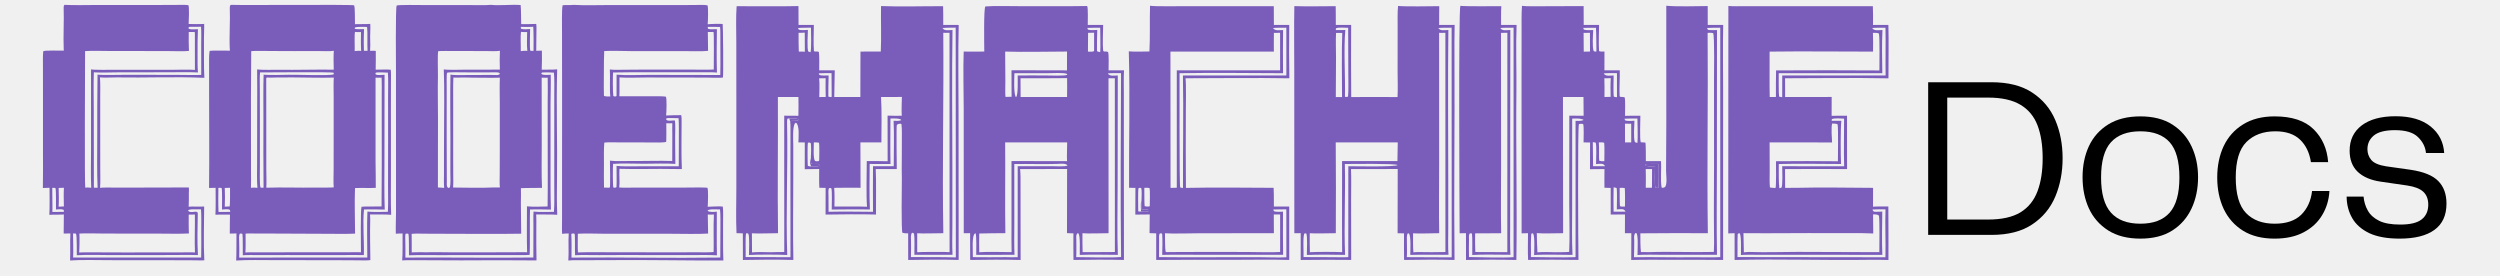
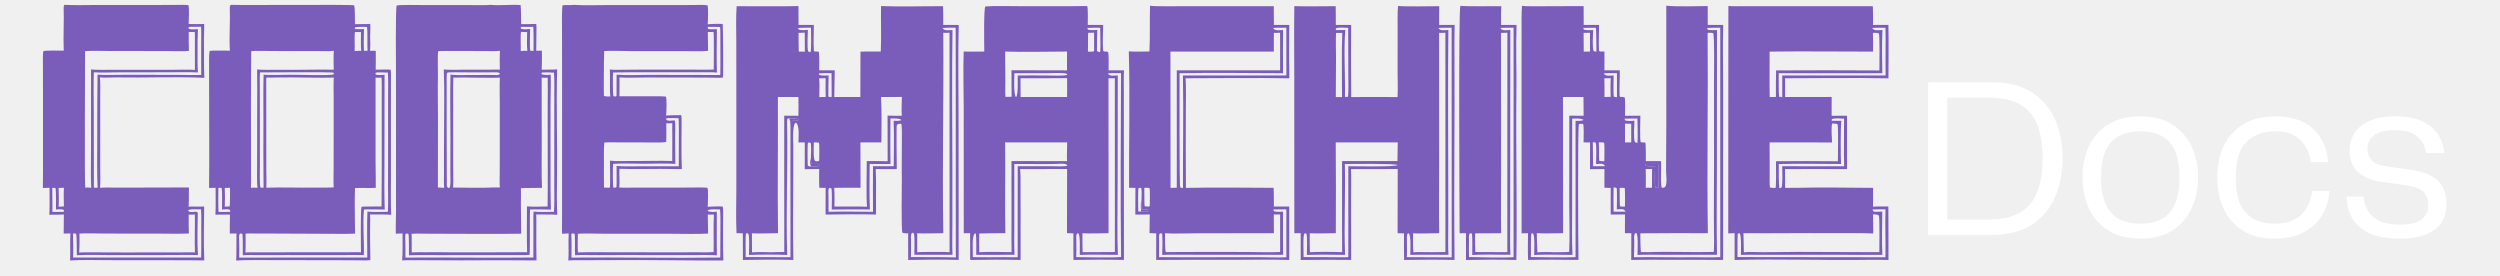
<svg xmlns="http://www.w3.org/2000/svg" width="363" zoomAndPan="magnify" viewBox="0 0 272.25 30" height="40" preserveAspectRatio="xMidYMid meet" version="1.0">
  <defs>
    <g />
-     <clipPath id="0131c1dad0">
+     <clipPath id="59765b365c">
      <path d="M 4.027 0 L 23 0 L 23 29 L 4.027 29 Z M 4.027 0 " clip-rule="nonzero" />
    </clipPath>
-     <clipPath id="5eeebdcb1c">
+     <clipPath id="0a1585eb4c">
      <path d="M 208 7 L 267.496 7 L 267.496 29.031 L 208 29.031 Z M 208 7 " clip-rule="nonzero" />
    </clipPath>
-     <clipPath id="9aebe29a7b">
+     <clipPath id="2b6e44d79d">
      <rect x="0" width="60" y="0" height="23" />
    </clipPath>
  </defs>
  <path fill="#7a5cbb" d="M 80.219 0.676 C 82.43 0.668 84.754 0.715 86.953 0.66 L 86.961 2.715 L 88.629 2.715 C 88.625 3.562 88.566 4.738 88.637 5.555 C 88.797 5.703 88.961 5.531 89.172 5.66 C 89.242 6.031 89.215 7.246 89.211 7.66 L 90.906 7.656 C 90.867 8.621 90.887 9.594 90.852 10.562 L 93.695 10.562 C 93.715 8.918 93.68 7.266 93.707 5.617 C 94.445 5.621 95.18 5.617 95.918 5.609 C 95.992 4.062 95.914 2.258 95.945 0.66 C 97.992 0.75 100.605 0.664 102.703 0.676 C 102.727 1.324 102.715 2.059 102.719 2.715 L 104.402 2.719 C 104.324 5.902 104.387 9.309 104.387 12.516 L 104.398 28.309 C 102.738 28.254 100.562 28.273 98.902 28.312 L 98.898 25.41 C 98.645 25.41 98.52 25.418 98.277 25.348 C 98.129 25.172 98.211 20.039 98.211 19.41 C 98.176 18.102 98.227 16.77 98.211 15.461 C 98.203 14.848 98.242 14.109 98.168 13.512 L 98.066 13.469 C 97.812 13.504 97.859 13.465 97.664 13.605 C 97.602 13.73 97.652 17.945 97.66 18.414 C 96.91 18.402 96.125 18.41 95.367 18.41 C 95.438 19.867 95.383 21.855 95.395 23.363 C 93.629 23.316 91.68 23.34 89.906 23.367 L 89.91 20.461 L 89.227 20.449 C 89.188 19.855 89.207 19.02 89.207 18.406 L 87.637 18.426 L 87.641 15.512 L 86.945 15.508 C 86.953 15.031 87.102 13.633 86.668 13.355 L 86.543 13.461 C 86.297 13.969 86.383 15.25 86.387 15.871 L 86.387 19.445 C 86.387 22.348 86.336 25.422 86.398 28.309 C 84.715 28.258 82.582 28.27 80.902 28.312 L 80.895 25.414 C 80.73 25.398 80.387 25.398 80.207 25.395 C 80.133 23.918 80.184 22.027 80.188 20.523 L 80.188 11.578 L 80.184 4.598 C 80.18 3.441 80.129 1.793 80.219 0.676 Z M 99.883 25.402 L 99.883 27.469 C 100.105 27.457 100.324 27.441 100.547 27.441 C 101.301 27.457 102.773 27.402 103.41 27.461 L 103.402 3.57 C 103.227 3.57 102.887 3.586 102.723 3.574 C 102.785 10.828 102.602 18.184 102.727 25.395 C 102.086 25.395 100.473 25.453 99.883 25.402 Z M 95.984 15.504 L 93.699 15.508 L 93.715 20.449 C 92.781 20.449 91.773 20.43 90.844 20.457 C 90.898 21.145 90.879 21.801 90.871 22.492 L 93 22.492 C 93.445 22.496 93.984 22.488 94.418 22.512 C 94.316 21.227 94.391 18.902 94.391 17.539 C 95.113 17.547 95.953 17.531 96.664 17.559 C 96.652 15.902 96.652 14.246 96.656 12.59 C 97.172 12.609 97.688 12.617 98.203 12.605 C 98.16 12.027 98.203 11.16 98.215 10.559 L 95.945 10.562 C 96.035 12.059 95.992 13.988 95.984 15.504 Z M 95.07 23.066 C 95.059 21.414 95.059 19.758 95.07 18.102 L 97.328 18.102 C 97.328 16.574 97.387 14.641 97.312 13.152 C 97.598 13.16 97.902 13.199 98.16 13.078 C 98.031 12.852 97.234 12.906 96.969 12.906 C 96.965 14.543 96.941 16.234 96.977 17.863 L 94.707 17.855 C 94.703 19.406 94.656 21.285 94.734 22.809 C 93.348 22.797 91.961 22.801 90.574 22.82 C 90.578 22.371 90.625 20.895 90.547 20.543 L 90.461 20.473 L 90.277 20.488 C 90.18 20.676 90.219 21.066 90.223 21.293 C 90.223 21.879 90.219 22.48 90.23 23.062 C 91.77 23.023 93.52 23.055 95.07 23.066 Z M 89.164 7.984 L 89.227 8.164 C 89.445 8.258 89.965 8.219 90.238 8.215 C 90.215 8.98 90.203 9.75 90.207 10.516 C 90.355 10.578 90.41 10.57 90.57 10.555 C 90.57 9.691 90.566 8.828 90.555 7.965 C 90.137 7.969 89.57 7.957 89.164 7.984 Z M 88.258 5.691 C 88.383 5.453 88.32 3.434 88.316 3.012 C 88.023 3.016 87.164 3.016 86.902 3.051 L 86.988 3.23 C 87.254 3.32 87.68 3.27 87.98 3.258 C 87.965 3.668 87.879 5.297 88.016 5.605 C 88.09 5.633 88.184 5.668 88.258 5.691 Z M 87.648 5.625 L 87.637 3.551 C 87.445 3.559 87.148 3.586 86.965 3.57 C 86.969 4.234 86.957 4.957 86.988 5.617 C 87.203 5.617 87.438 5.617 87.648 5.625 Z M 102.641 3.051 C 102.836 3.402 103.332 3.277 103.727 3.266 C 103.652 8.309 103.711 13.508 103.715 18.559 L 103.715 24.469 C 103.711 25.492 103.676 26.75 103.73 27.75 L 99.574 27.75 C 99.578 27.227 99.617 25.887 99.543 25.461 L 99.422 25.355 L 99.312 25.359 C 99.16 25.566 99.199 25.902 99.211 26.16 C 99.215 26.77 99.223 27.383 99.199 27.996 C 100.809 28.004 102.484 27.988 104.09 28.031 L 104.074 3.008 C 103.723 3.016 102.961 3.012 102.641 3.051 Z M 89.219 10.57 L 89.922 10.559 C 89.902 9.875 89.898 9.195 89.91 8.516 L 89.203 8.531 C 89.27 9.051 89.227 10.016 89.219 10.57 Z M 81.199 27.992 C 82.828 28.008 84.453 28.016 86.082 28.012 L 86.078 17.656 L 86.082 14.789 C 86.082 14.41 86.098 13.543 86.047 13.207 C 86.258 13.102 86.699 13.234 86.934 13.078 L 86.934 12.977 C 86.777 12.891 86.184 12.895 85.953 12.883 L 85.742 12.934 C 85.703 13.082 85.707 13.273 85.711 13.43 C 85.816 18.172 85.566 23.035 85.73 27.77 C 84.871 27.715 82.414 27.707 81.562 27.77 C 81.566 27.379 81.645 25.664 81.492 25.457 L 81.355 25.387 L 81.254 25.422 C 81.141 25.711 81.23 27.512 81.199 27.992 Z M 88.625 15.512 C 88.625 15.973 88.543 17.219 88.742 17.516 C 88.887 17.59 88.988 17.562 89.148 17.547 L 89.211 17.465 C 89.215 17.184 89.254 15.66 89.176 15.539 C 88.945 15.504 88.855 15.5 88.625 15.512 Z M 88.301 17.254 C 88.324 17.023 88.363 15.723 88.281 15.574 C 88.102 15.5 88.176 15.508 87.984 15.543 C 87.922 15.766 87.941 17.758 87.969 18.059 C 88.125 18.121 88.164 18.121 88.332 18.125 C 88.641 18.074 89.039 18.184 89.203 18.043 L 89.207 17.906 C 89.055 17.785 88.699 17.898 88.375 17.848 C 88.293 17.758 88.305 17.398 88.301 17.254 Z M 81.883 25.406 C 81.879 26.102 81.883 26.793 81.895 27.488 C 82.453 27.422 83.371 27.461 83.961 27.469 C 84.43 27.457 84.941 27.438 85.406 27.445 L 85.402 12.598 C 85.918 12.609 86.43 12.613 86.945 12.609 C 86.949 11.973 86.973 11.191 86.949 10.562 L 84.711 10.562 C 84.742 15.492 84.66 20.477 84.727 25.395 C 84.062 25.395 82.492 25.457 81.883 25.406 Z M 81.883 25.406 " fill-opacity="1" fill-rule="nonzero" />
  <path fill="#7a5cbb" d="M 88.332 18.125 C 88.172 17.793 88.203 17.609 88.301 17.254 C 88.305 17.398 88.293 17.758 88.375 17.848 C 88.699 17.898 89.055 17.785 89.207 17.906 L 89.203 18.043 C 89.039 18.184 88.641 18.074 88.332 18.125 Z M 88.332 18.125 " fill-opacity="1" fill-rule="nonzero" />
  <path fill="#7a5cbb" d="M 85.953 12.883 C 86.184 12.895 86.777 12.891 86.934 12.977 L 86.934 13.078 C 86.699 13.234 86.258 13.102 86.047 13.207 C 86.016 13.16 85.969 12.953 85.953 12.883 Z M 85.953 12.883 " fill-opacity="1" fill-rule="nonzero" />
  <path fill="#7a5cbb" d="M 181.457 0.625 C 182.598 0.738 184.746 0.672 185.969 0.66 L 185.973 2.715 L 187.656 2.715 C 187.605 4.984 187.648 7.418 187.648 9.695 L 187.645 23.254 C 187.637 24.941 187.637 26.625 187.648 28.309 C 185.809 28.289 183.965 28.285 182.121 28.293 C 180.656 28.293 179.09 28.27 177.641 28.312 L 177.652 25.398 L 176.953 25.395 L 176.961 23.355 L 175.406 23.363 L 175.406 20.465 L 174.723 20.445 C 174.711 19.777 174.723 19.082 174.727 18.41 C 174.207 18.406 173.668 18.418 173.148 18.426 L 173.16 15.516 L 172.449 15.508 C 172.445 15.168 172.516 13.668 172.395 13.496 C 172.238 13.484 172.09 13.461 171.945 13.52 C 171.797 13.773 171.871 26.832 171.895 28.305 C 170.141 28.277 168.152 28.266 166.41 28.309 C 166.363 27.457 166.398 26.273 166.398 25.395 L 165.703 25.41 L 165.695 8.602 L 165.699 3.574 C 165.703 2.672 165.676 1.512 165.742 0.637 C 166.121 0.703 167.453 0.68 167.922 0.68 L 172.457 0.664 L 172.465 2.715 L 174.137 2.715 C 174.129 3.543 174.078 4.77 174.137 5.562 C 174.262 5.637 174.566 5.613 174.727 5.613 C 174.715 6.285 174.723 6.984 174.723 7.66 L 176.395 7.66 C 176.41 8.602 176.332 9.566 176.379 10.492 C 176.523 10.621 176.656 10.504 176.926 10.602 C 177.012 10.879 176.969 12.223 176.965 12.609 L 178.637 12.602 C 178.633 13.016 178.555 15.277 178.68 15.492 C 178.848 15.5 179.016 15.512 179.18 15.527 C 179.242 15.629 179.23 17.281 179.234 17.547 L 180.887 17.547 C 180.941 18.426 180.805 19.594 180.949 20.414 L 181.035 20.453 C 181.27 20.422 181.191 20.457 181.363 20.316 C 181.582 19.879 181.43 19.047 181.434 18.535 L 181.461 13.438 Z M 185.984 25.395 C 183.535 25.383 181.082 25.387 178.633 25.41 C 178.637 26.078 178.629 26.789 178.695 27.453 C 178.965 27.449 179.223 27.441 179.496 27.461 C 181.859 27.371 184.285 27.5 186.637 27.434 C 186.676 26.789 186.668 26.09 186.656 25.438 C 186.621 22.922 186.66 20.41 186.66 17.895 L 186.656 8.918 C 186.656 8.258 186.727 3.828 186.562 3.613 C 186.371 3.551 186.16 3.57 185.961 3.578 C 186.023 10.828 185.879 18.16 185.984 25.395 Z M 170.223 25.395 C 169.625 25.398 167.902 25.449 167.359 25.387 C 167.371 26.082 167.379 26.789 167.426 27.48 C 167.949 27.43 168.812 27.445 169.359 27.469 C 169.797 27.461 170.465 27.473 170.883 27.43 C 170.961 25.852 170.898 23.836 170.891 22.227 L 170.898 12.598 L 172.457 12.602 C 172.457 11.922 172.453 11.242 172.441 10.562 L 170.207 10.562 Z M 186.98 27.75 L 181.18 27.75 C 180.539 27.746 178.898 27.707 178.324 27.773 C 178.328 27.309 178.422 25.645 178.215 25.398 L 178.105 25.375 C 177.902 25.574 177.957 25.867 177.969 26.141 C 177.973 26.766 177.961 27.387 177.938 28.012 C 180.109 27.98 182.305 28.043 184.477 28.016 C 185.328 28.004 186.508 28.055 187.336 28 L 187.336 3.016 C 186.941 3.023 186.277 3.012 185.902 3.043 C 185.949 3.172 185.945 3.25 186.102 3.27 C 186.379 3.301 186.699 3.277 186.98 3.27 L 186.969 18.152 C 186.969 21.312 186.922 24.598 186.98 27.75 Z M 174.641 7.992 C 174.836 8.348 175.332 8.223 175.727 8.215 C 175.719 8.879 175.684 9.863 175.734 10.496 C 175.828 10.582 175.957 10.574 176.09 10.586 C 176.082 9.711 176.082 8.836 176.086 7.965 C 175.727 7.965 174.965 7.953 174.641 7.992 Z M 166.715 27.992 C 168.258 28.012 170.043 28.059 171.578 28.004 L 171.578 13.16 C 171.902 13.16 172.121 13.191 172.426 13.086 L 172.434 13.027 C 171.953 12.863 171.715 12.906 171.211 12.914 L 171.207 22.797 C 171.207 24.344 171.164 26.238 171.246 27.758 C 170.488 27.754 167.695 27.688 167.066 27.781 C 167.074 27.285 167.16 25.797 166.965 25.445 L 166.863 25.395 L 166.754 25.473 C 166.73 25.918 166.711 26.316 166.715 26.758 C 166.715 27.129 166.734 27.633 166.715 27.992 Z M 180.586 17.855 C 180.219 17.855 179.5 17.844 179.164 17.879 C 179.195 17.945 179.223 18.047 179.277 18.062 C 179.523 18.141 179.957 18.105 180.234 18.102 C 180.23 18.41 180.156 20.273 180.289 20.43 L 180.598 20.473 C 180.574 19.602 180.57 18.727 180.586 17.855 Z M 174.711 17.555 C 174.715 17.129 174.746 15.898 174.695 15.547 C 174.48 15.484 174.336 15.5 174.109 15.512 C 174.168 15.988 174.109 17.289 174.156 17.496 C 174.387 17.57 174.473 17.562 174.711 17.555 Z M 175.719 23.047 L 177.02 23.051 C 176.855 22.66 176.484 22.797 176.07 22.805 C 176.078 22.121 176.113 21.168 176.066 20.512 C 175.973 20.426 175.852 20.422 175.723 20.402 C 175.695 21.262 175.715 22.184 175.719 23.047 Z M 172.453 3.578 L 172.469 5.625 L 173.152 5.613 L 173.145 3.574 Z M 176.961 22.488 C 176.961 22.133 176.98 20.75 176.938 20.48 C 176.711 20.441 176.609 20.449 176.383 20.461 C 176.387 20.77 176.375 22.242 176.414 22.453 C 176.609 22.523 176.754 22.5 176.961 22.488 Z M 173.457 15.48 C 173.469 16.348 173.465 17.23 173.484 18.102 L 174.785 18.098 C 174.613 17.719 174.207 17.852 173.809 17.867 C 173.816 17.512 173.887 15.723 173.766 15.527 Z M 175.414 8.512 C 175.199 8.516 174.926 8.531 174.715 8.523 C 174.734 9.203 174.738 9.883 174.727 10.562 L 175.398 10.547 C 175.387 9.871 175.367 9.188 175.414 8.512 Z M 176.961 13.465 L 176.965 15.512 L 177.641 15.504 L 177.637 13.477 Z M 172.41 3.039 L 172.484 3.223 C 172.73 3.324 173.211 3.277 173.5 3.27 C 173.48 3.742 173.379 5.184 173.551 5.562 C 173.715 5.641 173.656 5.621 173.852 5.602 C 173.836 4.801 173.848 3.82 173.801 3.031 C 173.402 3.031 172.793 3.012 172.41 3.039 Z M 176.902 12.934 L 176.988 13.117 C 177.25 13.207 177.688 13.156 177.992 13.148 C 177.977 13.711 177.871 15.004 178.035 15.461 C 178.129 15.535 178.199 15.535 178.32 15.555 C 178.371 14.914 178.324 13.602 178.316 12.91 C 178 12.914 177.18 12.898 176.902 12.934 Z M 179.219 18.414 C 179.246 19.113 179.234 19.746 179.223 20.445 L 179.898 20.445 L 179.91 18.41 Z M 179.219 18.414 " fill-opacity="1" fill-rule="nonzero" />
  <path fill="#7a5cbb" d="M 179.164 17.879 C 179.5 17.844 180.219 17.855 180.586 17.855 C 180.57 18.727 180.574 19.602 180.598 20.473 L 180.289 20.43 C 180.156 20.273 180.23 18.41 180.234 18.102 C 179.957 18.105 179.523 18.141 179.277 18.062 C 179.223 18.047 179.195 17.945 179.164 17.879 Z M 179.164 17.879 " fill-opacity="1" fill-rule="nonzero" />
  <path fill="#7a5cbb" d="M 118.367 0.656 L 118.395 0.668 C 118.5 0.801 118.461 2.441 118.457 2.715 L 120.133 2.715 C 120.121 3.414 120.059 4.887 120.133 5.523 C 120.266 5.727 120.375 5.5 120.68 5.68 C 120.766 6.027 120.727 7.219 120.723 7.66 L 122.406 7.656 C 122.355 8.43 122.387 9.484 122.387 10.273 L 122.387 14.922 L 122.398 28.309 C 120.668 28.266 118.633 28.273 116.902 28.309 C 116.879 27.375 116.898 26.355 116.895 25.414 L 116.195 25.387 L 116.207 18.406 L 111.09 18.41 C 111.152 19.008 111.137 19.719 111.137 20.324 L 111.145 28.312 C 109.383 28.266 107.414 28.273 105.652 28.309 L 105.645 25.391 L 104.953 25.398 L 104.949 11.938 C 104.945 9.941 104.875 7.562 104.945 5.609 C 105.609 5.641 106.504 5.613 107.188 5.613 C 107.188 5.07 107.109 0.914 107.305 0.703 C 108.328 0.617 109.867 0.68 110.926 0.672 C 113.398 0.652 115.895 0.703 118.367 0.656 Z M 110.164 27.457 C 110.148 26.547 110.145 25.633 110.152 24.723 L 110.152 17.539 L 116.199 17.551 C 116.168 16.883 116.215 16.176 116.215 15.504 L 109.461 15.504 C 109.496 18.801 109.426 22.117 109.484 25.391 C 108.535 25.395 107.586 25.406 106.641 25.43 C 106.633 26.105 106.617 26.793 106.641 27.469 C 107.477 27.391 109.254 27.457 110.164 27.457 Z M 120.723 25.395 C 120.105 25.398 118.406 25.457 117.879 25.398 C 117.871 26.086 117.879 26.773 117.898 27.461 C 118.062 27.457 118.297 27.449 118.457 27.461 L 121.41 27.445 L 121.406 8.52 L 120.715 8.527 Z M 113.164 7.656 L 116.195 7.664 C 116.207 6.98 116.207 6.297 116.199 5.613 C 114.102 5.617 111.52 5.684 109.461 5.617 L 109.484 8.875 C 109.488 9.367 109.449 10.082 109.496 10.551 L 110.16 10.539 C 110.152 9.578 110.148 8.617 110.152 7.652 Z M 111.145 10.562 L 116.203 10.562 C 116.203 9.914 116.227 9.145 116.207 8.508 C 114.516 8.523 112.824 8.531 111.133 8.523 Z M 110.457 17.859 L 110.461 24.18 C 110.461 25.312 110.43 26.625 110.48 27.75 C 109.09 27.742 107.703 27.746 106.312 27.754 C 106.312 27.398 106.363 25.586 106.234 25.395 C 105.766 25.5 105.973 27.484 105.941 28.004 C 107.098 28.004 108.355 28.031 109.5 28.004 C 109.926 28.012 110.41 28.027 110.828 28.008 L 110.828 18.102 C 112.07 18.105 113.312 18.105 114.559 18.098 C 114.848 18.098 116.082 18.18 116.254 18.012 C 116.059 17.758 115.484 17.836 115.168 17.848 C 113.598 17.898 112.027 17.84 110.457 17.859 Z M 113.938 8.219 C 114.309 8.223 116.02 8.289 116.211 8.145 L 116.207 8.062 C 115.934 7.883 114.613 7.969 114.203 7.969 L 110.469 7.973 C 110.457 8.664 110.383 9.906 110.586 10.516 L 110.664 10.578 C 110.891 10.227 110.824 8.711 110.824 8.219 C 111.852 8.219 112.914 8.203 113.938 8.219 Z M 119.148 5.48 L 119.148 3.559 C 118.953 3.562 118.68 3.582 118.492 3.578 C 118.48 4.258 118.477 4.941 118.477 5.621 C 118.648 5.625 119.023 5.66 119.137 5.562 Z M 119.492 3.258 C 119.457 4.031 119.461 4.797 119.461 5.574 C 119.609 5.637 119.652 5.648 119.812 5.676 C 119.859 5.379 119.816 3.414 119.812 3.023 C 119.406 3.027 118.801 3.012 118.41 3.039 L 118.477 3.223 C 118.734 3.324 119.195 3.273 119.492 3.258 Z M 120.641 7.992 C 120.832 8.344 121.332 8.223 121.727 8.215 L 121.711 20.133 C 121.711 22.555 121.645 25.371 121.734 27.754 C 120.457 27.746 118.84 27.707 117.586 27.758 C 117.582 27.281 117.652 25.703 117.449 25.418 L 117.328 25.402 C 117.164 25.586 117.203 25.793 117.211 26.051 C 117.211 26.586 117.234 27.492 117.199 28 C 118.453 28 120.973 28.094 122.086 27.988 C 122.004 21.387 122.062 14.574 122.082 7.961 C 121.734 7.965 120.957 7.953 120.641 7.992 Z M 120.641 7.992 " fill-opacity="1" fill-rule="nonzero" />
  <path fill="#7a5cbb" d="M 188.219 0.648 C 188.586 0.695 189.516 0.676 189.926 0.676 L 193.109 0.672 L 203.953 0.672 C 203.988 1.277 203.973 2.094 203.973 2.719 L 205.645 2.715 C 205.695 4.555 205.648 6.668 205.652 8.531 C 201.977 8.457 198.086 8.52 194.391 8.523 C 194.406 9.188 194.395 9.898 194.398 10.566 L 199.469 10.559 L 199.465 12.609 L 201.141 12.602 L 201.145 18.414 C 198.91 18.391 196.625 18.406 194.391 18.414 L 194.402 20.457 L 195.617 20.453 C 198.297 20.387 201.277 20.441 203.977 20.457 C 203.977 21.141 203.977 21.824 203.973 22.508 C 204.422 22.473 205.168 22.488 205.641 22.484 C 205.664 24.414 205.648 26.383 205.652 28.316 C 204.973 28.285 204.223 28.285 203.539 28.293 C 198.68 28.367 193.754 28.184 188.898 28.312 L 188.898 25.395 L 188.207 25.418 Z M 189.863 25.391 L 189.906 27.48 C 190.137 27.461 190.441 27.422 190.664 27.441 C 192.207 27.5 194.164 27.43 195.762 27.43 L 204.66 27.461 C 204.66 26.773 204.707 24.012 204.617 23.484 C 204.426 23.328 204.238 23.352 203.977 23.352 L 203.996 25.426 C 202.492 25.352 200.863 25.406 199.348 25.391 C 196.195 25.363 193.012 25.426 189.863 25.391 Z M 199.512 15.512 L 192.711 15.508 L 192.719 18.633 C 192.719 19.086 192.691 20 192.746 20.418 C 192.973 20.453 193.121 20.465 193.352 20.473 C 193.445 20.301 193.406 17.93 193.406 17.559 C 195.656 17.535 197.902 17.539 200.148 17.562 C 200.148 16.805 200.203 14.09 200.117 13.547 C 200 13.449 199.688 13.461 199.52 13.453 C 199.406 13.824 199.484 15.09 199.512 15.512 Z M 194.086 8.215 L 205.344 8.219 C 205.316 6.492 205.367 4.742 205.328 3.023 C 204.98 3.023 204.191 3.008 203.879 3.051 C 204.094 3.402 204.594 3.277 205 3.266 C 204.926 4.688 204.961 6.531 204.984 7.973 L 193.703 7.969 C 193.707 8.457 193.684 10.16 193.742 10.516 C 193.887 10.559 193.938 10.57 194.082 10.578 Z M 192.723 10.566 L 193.398 10.559 C 193.402 9.629 193.383 8.59 193.414 7.668 C 197.164 7.645 200.914 7.648 204.668 7.672 C 204.668 7.023 204.711 4.148 204.617 3.668 C 204.473 3.551 204.16 3.578 203.961 3.578 C 203.977 4.25 203.996 4.949 203.973 5.621 C 200.266 5.621 196.41 5.57 192.711 5.621 C 192.723 7.242 192.684 8.965 192.723 10.566 Z M 199.469 13.156 L 200.523 13.156 C 200.426 13.957 200.445 16.957 200.488 17.859 C 198.316 17.859 195.848 17.801 193.707 17.863 C 193.711 18.559 193.684 19.855 193.77 20.496 L 193.992 20.445 C 194.16 20.25 194.086 18.469 194.082 18.102 L 200.828 18.105 C 200.773 16.488 200.828 14.57 200.82 12.918 C 200.531 12.906 199.719 12.844 199.488 12.973 Z M 189.211 26.328 C 189.211 26.863 189.227 27.465 189.211 27.996 L 205.324 28.016 C 205.367 26.309 205.273 24.453 205.332 22.797 C 204.934 22.801 204.277 22.785 203.902 22.816 C 204.023 23.082 204.055 23.062 204.359 23.062 C 204.562 23.062 204.773 23.047 204.98 23.039 C 204.973 24.477 204.918 26.344 204.988 27.754 L 194.625 27.746 L 191.391 27.746 C 190.914 27.746 190.047 27.727 189.59 27.77 C 189.586 27.297 189.652 25.668 189.453 25.402 C 189.289 25.414 189.34 25.387 189.234 25.504 C 189.215 25.801 189.211 26.031 189.211 26.328 Z M 189.211 26.328 " fill-opacity="1" fill-rule="nonzero" />
  <path fill="#7a5cbb" d="M 152.25 0.645 C 153.02 0.738 155.785 0.676 156.734 0.672 C 156.719 1.344 156.727 2.047 156.723 2.719 L 158.41 2.711 C 158.383 3.922 158.387 5.152 158.391 6.363 C 158.434 13.672 158.316 21.004 158.398 28.309 C 156.703 28.262 154.602 28.273 152.906 28.309 C 152.883 27.371 152.898 26.355 152.898 25.414 L 152.199 25.398 L 152.211 18.406 L 147.125 18.414 C 147.168 19.445 147.137 20.719 147.137 21.762 L 147.145 28.305 C 145.312 28.285 143.48 28.285 141.648 28.312 L 141.645 25.391 L 140.953 25.395 L 140.945 7.719 C 140.945 5.398 140.91 2.984 140.953 0.668 C 142.359 0.715 144.035 0.676 145.457 0.672 C 145.473 1.34 145.465 2.043 145.469 2.715 L 147.141 2.715 C 147.125 5.332 147.129 7.953 147.148 10.57 C 148.828 10.559 150.512 10.559 152.191 10.57 C 152.238 9.766 152.203 8.691 152.199 7.855 L 152.203 3.195 C 152.207 2.582 152.172 1.188 152.25 0.645 Z M 145.469 25.395 C 144.875 25.395 143.133 25.453 142.633 25.398 C 142.633 26.051 142.617 26.824 142.648 27.465 C 143.391 27.418 145.387 27.418 146.16 27.461 L 146.148 24.445 L 146.152 17.543 L 152.18 17.543 C 152.199 16.863 152.211 16.184 152.215 15.504 L 145.461 15.504 C 145.488 18.801 145.488 22.098 145.469 25.395 Z M 156.727 25.395 C 156.156 25.398 154.363 25.457 153.883 25.406 C 153.883 26.055 153.867 26.844 153.918 27.484 C 154.039 27.473 154.383 27.434 154.484 27.449 C 155.457 27.469 156.43 27.469 157.406 27.445 L 157.402 3.57 C 157.203 3.574 156.91 3.586 156.719 3.574 L 156.723 17.93 C 156.723 20.391 156.688 22.938 156.727 25.395 Z M 146.828 28 L 146.832 18.102 C 147.594 18.102 151.859 18.199 152.211 17.973 C 152.027 17.797 147.125 17.852 146.453 17.863 C 146.539 21.078 146.344 24.59 146.48 27.758 C 145.207 27.73 143.586 27.715 142.316 27.766 C 142.32 27.383 142.402 25.605 142.246 25.414 L 142.059 25.422 C 141.855 25.684 141.984 27.5 141.957 27.996 L 145.246 28.008 C 145.711 28.012 146.383 28.035 146.828 28 Z M 146.148 10.574 C 146.145 8.336 146.09 5.805 146.172 3.586 L 145.496 3.586 C 145.449 4.383 145.492 5.473 145.492 6.297 L 145.469 10.574 C 145.668 10.574 145.957 10.562 146.148 10.574 Z M 153.578 27.758 C 153.582 27.305 153.68 25.695 153.426 25.418 L 153.309 25.414 C 153.172 25.586 153.207 26.023 153.211 26.266 C 153.211 26.73 153.242 27.566 153.199 28.004 L 158.09 28.027 L 158.082 3.016 C 157.734 3.02 156.949 3.008 156.637 3.051 C 156.836 3.402 157.328 3.277 157.727 3.266 C 157.664 8.648 157.715 14.125 157.715 19.516 L 157.715 24.883 C 157.715 25.629 157.676 27.043 157.742 27.746 C 156.402 27.762 154.871 27.715 153.578 27.758 Z M 146.465 10.543 C 146.621 10.566 146.648 10.566 146.801 10.523 C 146.867 9.914 146.832 8.676 146.832 8.031 L 146.816 3.027 C 146.508 3.035 145.707 2.938 145.484 3.09 L 145.469 3.273 L 146.508 3.27 C 146.309 5.316 146.52 8.395 146.465 10.543 Z M 146.465 10.543 " fill-opacity="1" fill-rule="nonzero" />
  <path fill="#7a5cbb" d="M 125.238 0.625 C 125.684 0.719 128.633 0.672 129.266 0.672 L 138.715 0.672 L 138.727 2.715 L 140.398 2.715 C 140.375 4.652 140.379 6.59 140.41 8.527 C 136.695 8.461 132.824 8.52 129.105 8.523 C 129.188 9.258 129.137 11.488 129.137 12.336 C 129.125 15.043 129.129 17.754 129.148 20.461 C 132.258 20.395 135.574 20.441 138.695 20.453 L 138.719 21.125 L 138.727 22.492 L 140.395 22.488 C 140.387 24.43 140.387 26.367 140.398 28.309 C 138.469 28.246 136.266 28.293 134.312 28.293 C 131.512 28.281 128.711 28.289 125.91 28.309 C 125.906 27.344 125.906 26.379 125.91 25.414 L 125.184 25.387 C 125.172 24.723 125.219 24.035 125.207 23.355 C 124.684 23.355 124.16 23.359 123.637 23.371 L 123.648 20.457 L 122.957 20.453 C 122.93 15.613 123.066 10.379 122.926 5.59 C 123.547 5.648 124.531 5.613 125.172 5.605 C 125.258 4.09 125.188 2.207 125.238 0.625 Z M 138.723 5.617 L 127.461 5.621 L 127.473 20.461 L 128.152 20.445 L 128.152 7.656 L 139.406 7.66 L 139.402 3.574 L 138.727 3.578 C 138.723 4.25 138.711 4.945 138.723 5.617 Z M 138.637 3.051 C 138.84 3.402 139.328 3.277 139.727 3.27 C 139.707 4.836 139.707 6.402 139.723 7.973 C 136.047 7.961 132.121 7.906 128.453 7.973 C 128.465 9.168 128.418 20.277 128.527 20.418 C 128.633 20.445 128.723 20.465 128.828 20.477 C 128.812 16.43 128.898 12.238 128.82 8.215 L 140.086 8.215 L 140.082 3.016 C 139.719 3.02 138.969 3.008 138.637 3.051 Z M 140.082 22.797 C 139.633 22.805 139.102 22.797 138.656 22.816 C 138.691 22.902 138.707 22.992 138.777 23.016 C 139.016 23.094 139.457 23.055 139.719 23.047 C 139.707 24.613 139.711 26.18 139.73 27.75 L 131.039 27.75 C 129.598 27.75 127.984 27.715 126.562 27.758 C 126.582 27.195 126.613 26 126.559 25.465 C 126.438 25.383 126.484 25.402 126.309 25.422 C 126.18 25.578 126.227 25.918 126.227 26.145 L 126.219 28 C 129.922 28.047 133.641 27.988 137.348 28.012 C 138.223 28.02 139.223 28.059 140.086 28.02 Z M 125.211 22.332 C 125.215 21.961 125.246 20.805 125.191 20.496 C 125.004 20.426 124.816 20.449 124.617 20.457 C 124.621 20.777 124.613 22.246 124.652 22.445 C 124.844 22.512 124.953 22.496 125.156 22.484 C 125.23 22.402 125.215 22.445 125.211 22.332 Z M 124.316 22.816 C 124.32 22.488 124.309 22.152 124.309 21.824 C 124.312 21.555 124.375 20.629 124.262 20.469 C 124.078 20.445 124.145 20.434 123.98 20.504 C 123.918 20.742 123.949 22.605 123.953 22.977 L 124 23.039 L 124.242 23.035 C 124.539 23.055 124.871 23.109 125.129 22.969 L 125.121 22.879 C 124.898 22.758 124.578 22.805 124.316 22.816 Z M 138.727 25.395 L 130.656 25.402 C 129.754 25.402 127.676 25.469 126.867 25.402 C 126.875 25.84 126.863 27.078 126.934 27.414 C 127.035 27.484 127.199 27.453 127.332 27.449 C 130.145 27.43 132.961 27.43 135.773 27.441 C 136.777 27.441 138.477 27.504 139.406 27.441 L 139.406 23.359 L 138.715 23.355 Z M 138.727 25.395 " fill-opacity="1" fill-rule="nonzero" />
  <path fill="#7a5cbb" d="M 124.242 23.035 C 124.297 22.938 124.145 22.254 124.309 21.824 C 124.309 22.152 124.32 22.488 124.316 22.816 C 124.578 22.805 124.898 22.758 125.121 22.879 L 125.129 22.969 C 124.871 23.109 124.539 23.055 124.242 23.035 Z M 124.242 23.035 " fill-opacity="1" fill-rule="nonzero" />
  <path fill="#7a5cbb" d="M 159.035 0.633 C 159.473 0.711 162.863 0.672 163.496 0.672 C 163.453 1.289 163.469 2.086 163.469 2.715 L 165.156 2.715 C 165.066 5.043 165.164 7.609 165.137 9.965 C 165.07 16.055 165.227 22.234 165.133 28.312 C 163.457 28.266 161.324 28.27 159.648 28.312 L 159.645 25.391 L 158.953 25.406 C 158.938 22.773 158.82 1.031 159.035 0.633 Z M 160.641 25.414 C 160.641 26.082 160.625 26.773 160.66 27.438 L 161.223 27.453 C 162.203 27.473 163.176 27.434 164.148 27.457 L 164.152 3.566 L 163.461 3.582 L 163.469 18.227 C 163.469 20.574 163.43 23.059 163.477 25.398 C 162.539 25.395 161.57 25.422 160.641 25.414 Z M 163.387 3.051 C 163.578 3.402 164.078 3.277 164.473 3.266 L 164.461 19.246 L 164.457 24.637 C 164.457 25.562 164.43 26.836 164.488 27.746 C 163.406 27.746 161.328 27.688 160.328 27.77 C 160.32 27.203 160.363 25.914 160.297 25.445 C 160.156 25.375 160.211 25.387 160.043 25.438 C 159.934 25.602 159.969 25.879 159.973 26.086 C 159.957 26.723 159.957 27.359 159.973 27.992 C 161.191 28.008 163.719 28.094 164.828 28.004 L 164.828 3.016 C 164.48 3.02 163.699 3.008 163.387 3.051 Z M 163.387 3.051 " fill-opacity="1" fill-rule="nonzero" />
  <path fill="#7a5cbb" d="M 25.129 0.527 C 26.641 0.586 38.32 0.469 38.562 0.582 C 38.68 0.828 38.633 2.227 38.656 2.633 C 39.219 2.605 39.758 2.648 40.324 2.602 C 40.359 3.164 40.289 3.785 40.316 4.355 C 40.332 4.719 40.332 5.172 40.301 5.535 C 40.535 5.52 40.688 5.527 40.922 5.539 C 40.93 6.223 40.926 6.906 40.91 7.586 C 41.168 7.586 42.402 7.555 42.555 7.594 C 42.598 8.008 42.574 8.668 42.574 9.109 L 42.57 11.977 L 42.574 19.172 C 42.574 20.543 42.543 22.027 42.598 23.391 C 41.988 23.332 40.949 23.367 40.293 23.359 C 40.316 23.602 40.32 23.816 40.316 24.062 C 40.281 25.484 40.316 26.902 40.332 28.324 C 40.102 28.383 39.113 28.348 38.828 28.348 L 36.59 28.336 L 29.875 28.328 C 28.695 28.328 26.867 28.285 25.719 28.371 C 25.766 27.488 25.734 26.34 25.75 25.422 C 25.508 25.422 25.262 25.43 25.023 25.438 C 25.016 24.758 25.039 24.051 25.043 23.367 C 24.504 23.379 24.012 23.348 23.461 23.387 C 23.508 22.523 23.477 21.344 23.48 20.453 C 23.246 20.449 23 20.461 22.766 20.469 C 22.809 16.973 22.77 13.395 22.77 9.891 L 22.77 7.246 C 22.77 6.785 22.746 5.961 22.828 5.539 C 22.996 5.488 24.711 5.52 25.039 5.516 C 25.031 5.457 25.027 5.402 25.023 5.344 C 24.949 3.898 25.082 2.324 25.023 0.867 C 25.02 0.711 25.023 0.645 25.129 0.527 Z M 36.344 20.402 C 36.297 19.988 36.328 18.895 36.332 18.414 L 36.336 14.672 L 36.336 10.512 C 36.336 10.047 36.305 8.871 36.352 8.449 C 34.863 8.492 33.371 8.434 31.887 8.43 C 31.297 8.426 30.703 8.43 30.113 8.438 C 29.805 8.441 29.344 8.465 29.047 8.445 C 29.031 8.465 29.016 8.488 28.992 8.52 C 28.992 9.258 28.996 10.156 28.996 10.875 L 29 18.406 C 29.004 18.859 29.039 20.047 29 20.441 C 30.754 20.379 32.613 20.461 34.379 20.426 C 34.664 20.422 36.184 20.445 36.344 20.402 Z M 40.922 20.457 C 40.215 20.5 39.406 20.441 38.66 20.48 C 38.594 22.125 38.664 23.801 38.668 25.441 C 37.793 25.488 36.707 25.461 35.82 25.461 L 29.695 25.434 L 27.816 25.43 C 27.504 25.43 27.035 25.41 26.742 25.441 C 26.742 25.926 26.77 27.055 26.723 27.496 C 27.074 27.473 27.348 27.469 27.703 27.48 L 35.742 27.469 L 38.129 27.469 C 38.41 27.469 39.055 27.449 39.309 27.48 C 39.305 26.883 39.25 22.773 39.371 22.516 C 39.559 22.473 41.195 22.5 41.551 22.484 C 41.574 19.441 41.582 16.398 41.57 13.359 L 41.57 10.273 C 41.57 9.715 41.586 9.008 41.559 8.453 C 41.324 8.461 41.133 8.469 40.898 8.457 L 40.898 17.59 C 40.898 18.496 40.938 19.57 40.922 20.457 Z M 27.328 20.453 C 27.602 20.418 27.762 20.422 28.035 20.457 C 27.961 19.871 28.004 18.348 28 17.688 L 28.008 12.051 C 28.004 10.578 28.031 9.027 28 7.562 C 28.539 7.633 29.766 7.594 30.375 7.602 C 32.363 7.625 34.352 7.559 36.344 7.586 C 36.324 7.102 36.312 6 36.352 5.531 C 35.969 5.609 35.074 5.555 34.629 5.559 C 32.953 5.57 31.277 5.566 29.602 5.555 C 29.16 5.555 27.707 5.52 27.359 5.57 C 27.328 8.992 27.32 12.418 27.332 15.84 L 27.336 18.871 C 27.336 19.34 27.355 19.996 27.328 20.453 Z M 28.707 8.125 C 29.09 8.195 31.031 8.156 31.449 8.141 C 32.109 8.117 36.039 8.273 36.332 8.094 C 36.363 8.016 36.352 8 36.328 7.922 C 36.145 7.812 29.145 7.898 28.316 7.887 C 28.27 8.406 28.289 9.16 28.293 9.699 L 28.301 12.668 C 28.305 14.48 28.305 16.297 28.301 18.109 C 28.301 18.473 28.254 20.25 28.375 20.43 C 28.504 20.449 28.574 20.445 28.703 20.438 C 28.68 17.922 28.676 15.406 28.688 12.887 C 28.691 11.344 28.66 9.66 28.707 8.125 Z M 24.176 22.82 C 24.176 22.328 24.207 20.926 24.152 20.508 C 24.055 20.43 23.914 20.453 23.781 20.461 C 23.77 21.293 23.758 22.258 23.797 23.082 C 24.203 23.074 24.68 23.09 25.07 23.07 C 25.059 22.992 25.066 22.879 25.008 22.844 C 24.836 22.738 24.379 22.805 24.176 22.82 Z M 39.641 22.809 C 39.484 24.367 39.668 26.199 39.625 27.777 C 38.789 27.754 37.871 27.781 37.023 27.777 L 31.223 27.773 L 28.145 27.777 C 27.676 27.777 26.898 27.758 26.441 27.797 C 26.418 27.266 26.465 25.918 26.402 25.484 C 26.328 25.422 26.246 25.438 26.133 25.434 C 25.984 25.562 26.043 26.129 26.047 26.332 C 26.051 26.863 26.078 27.527 26.051 28.051 L 40 28.043 C 40 26.516 39.945 24.539 40.012 23.039 C 40.434 23.102 41.762 23.086 42.238 23.066 C 42.289 22.184 42.258 21.238 42.258 20.344 L 42.266 15.215 L 42.262 10.543 C 42.262 9.754 42.297 8.68 42.242 7.91 C 41.836 7.887 41.504 7.879 41.094 7.887 C 40.984 7.902 40.965 7.887 40.895 7.949 C 40.883 8.066 40.871 8.027 40.934 8.113 C 41.176 8.227 41.598 8.148 41.879 8.141 L 41.867 17.297 C 41.867 19.078 41.832 21.055 41.898 22.824 C 41.133 22.793 40.406 22.801 39.641 22.809 Z M 39.645 3.168 C 39.633 3.66 39.605 4.191 39.613 4.68 C 39.621 4.949 39.637 5.266 39.633 5.531 L 40.027 5.535 C 39.977 4.863 40.051 3.488 39.977 2.965 C 39.949 2.945 39.93 2.926 39.902 2.93 C 39.605 2.941 38.867 2.887 38.664 2.996 L 38.625 3.066 L 38.656 3.148 C 38.852 3.195 39.43 3.176 39.645 3.168 Z M 24.477 22.504 L 25.004 22.48 C 25.07 22.367 25.043 20.75 25.051 20.449 L 24.477 20.469 C 24.504 20.945 24.508 22.023 24.477 22.504 Z M 38.66 3.477 C 38.574 3.758 38.648 5.145 38.625 5.562 C 38.922 5.527 39.031 5.523 39.328 5.539 C 39.289 4.93 39.301 4.109 39.312 3.488 C 39.098 3.492 38.871 3.508 38.66 3.477 Z M 38.66 3.477 " fill-opacity="1" fill-rule="nonzero" />
  <path fill="#7a5cbb" d="M 53.434 0.527 C 54.43 0.633 55.703 0.469 56.695 0.547 C 56.75 0.938 56.742 2.137 56.758 2.625 C 57.305 2.633 57.848 2.625 58.395 2.605 C 58.418 2.77 58.43 2.934 58.422 3.102 C 58.398 3.91 58.418 4.723 58.398 5.531 L 59.012 5.512 C 59.027 6.133 59.02 6.969 58.992 7.59 C 59.566 7.566 60.07 7.605 60.676 7.551 C 60.562 11.535 60.715 15.578 60.656 19.57 C 60.637 20.824 60.633 22.137 60.684 23.391 C 60.008 23.336 59.102 23.375 58.387 23.355 C 58.426 23.789 58.402 24.5 58.406 24.953 C 58.41 26.094 58.391 27.215 58.426 28.359 C 55.691 28.336 52.961 28.332 50.227 28.355 C 48.727 28.34 47.223 28.332 45.723 28.336 C 45.102 28.34 44.406 28.316 43.797 28.359 C 43.871 27.613 43.824 26.234 43.84 25.426 C 43.613 25.418 43.336 25.441 43.105 25.453 C 43.078 24.844 43.125 23.781 43.125 23.125 L 43.125 16.703 L 43.121 7.883 C 43.121 7.152 43.059 0.809 43.199 0.605 C 43.359 0.504 45.777 0.551 46.188 0.551 L 51.402 0.555 C 51.887 0.555 53.016 0.582 53.434 0.527 Z M 53.613 20.418 C 53.887 20.426 54.16 20.426 54.438 20.418 C 54.387 20.07 54.418 19.293 54.418 18.906 L 54.426 16.305 L 54.426 11.238 C 54.422 10.375 54.395 9.309 54.434 8.457 C 53.469 8.496 52.426 8.449 51.453 8.457 C 51.105 8.461 50.648 8.426 50.312 8.441 C 49.973 8.457 49.715 8.461 49.375 8.445 C 49.332 9.289 49.355 10.25 49.352 11.105 L 49.352 17.207 L 49.359 19.254 C 49.363 19.578 49.375 20.109 49.344 20.422 C 50.582 20.426 52.422 20.484 53.613 20.418 Z M 59.023 20.457 C 58.242 20.48 57.527 20.453 56.727 20.492 C 56.754 20.988 56.723 21.586 56.723 22.094 C 56.727 23.211 56.738 24.332 56.758 25.449 C 54.016 25.496 51.156 25.457 48.406 25.457 L 46.301 25.449 C 45.844 25.445 45.277 25.422 44.828 25.465 C 44.844 26.137 44.832 26.809 44.836 27.484 C 45.281 27.473 45.938 27.449 46.367 27.477 C 47.195 27.445 48.145 27.473 48.984 27.477 L 53.559 27.477 L 56.137 27.469 C 56.426 27.469 57.145 27.445 57.402 27.48 C 57.355 25.891 57.383 24.078 57.387 22.469 C 58 22.539 58.988 22.5 59.633 22.484 C 59.672 20.055 59.637 17.633 59.645 15.199 L 59.641 11.328 C 59.645 10.363 59.668 9.441 59.645 8.465 C 59.414 8.469 59.219 8.469 58.988 8.453 L 58.996 15.684 C 58.996 17.23 58.957 18.926 59.023 20.457 Z M 49.055 8.121 C 49.379 8.191 50.059 8.172 50.414 8.172 L 52.422 8.164 C 52.906 8.16 53.391 8.152 53.875 8.168 C 54.027 8.172 54.223 8.199 54.359 8.113 C 54.43 8.066 54.418 8.074 54.434 7.996 C 54.297 7.859 54.121 7.875 53.934 7.875 C 53.121 7.883 52.305 7.898 51.488 7.887 C 50.621 7.891 49.645 7.848 48.789 7.891 L 48.684 7.934 C 48.617 8.098 48.645 9.309 48.645 9.602 C 48.652 13.02 48.629 16.441 48.66 19.859 C 48.66 20.086 48.613 20.332 48.805 20.457 C 48.922 20.469 48.879 20.477 48.98 20.406 C 49.102 20.172 49.043 19.066 49.043 18.727 L 49.051 15.113 C 49.051 12.824 49.008 10.402 49.055 8.121 Z M 57.406 3.488 C 57.184 3.492 56.949 3.5 56.734 3.473 C 56.664 3.883 56.73 5.066 56.711 5.566 C 56.992 5.523 57.141 5.52 57.426 5.539 C 57.359 4.965 57.395 4.094 57.406 3.488 Z M 60.32 7.91 C 59.918 7.887 59.453 7.867 59.047 7.891 C 58.953 7.973 58.965 7.938 58.953 8.043 C 59.117 8.219 59.73 8.156 59.973 8.137 C 60.004 9.129 59.953 10.367 59.953 11.387 L 59.953 18.031 C 59.957 19.633 59.938 21.223 59.996 22.824 C 59.238 22.801 58.477 22.797 57.719 22.809 C 57.68 23.609 57.727 26.68 57.684 27.723 C 57.684 27.754 57.539 27.773 57.465 27.773 C 56.41 27.777 55.344 27.781 54.285 27.777 L 47.719 27.781 C 46.676 27.785 45.566 27.758 44.535 27.801 C 44.52 27.457 44.566 25.574 44.465 25.453 C 44.332 25.434 44.309 25.434 44.176 25.453 C 44.094 25.613 44.148 26.102 44.141 26.312 C 44.141 26.848 44.168 27.531 44.148 28.051 C 48.785 28.02 53.445 28.098 58.082 28.043 C 58.094 26.906 58.098 25.77 58.09 24.637 C 58.09 24.195 58.07 23.457 58.102 23.039 C 58.625 23.113 59.754 23.074 60.324 23.07 C 60.395 22.25 60.355 20.98 60.359 20.133 L 60.359 10.391 C 60.359 9.699 60.395 8.551 60.32 7.91 Z M 58.102 5.539 C 58.113 4.887 58.113 3.547 58.074 2.918 C 57.762 2.941 57.059 2.945 56.734 2.922 C 56.707 3.062 56.691 3.027 56.746 3.129 C 56.984 3.227 57.457 3.176 57.73 3.16 C 57.723 3.496 57.676 5.242 57.734 5.504 C 57.855 5.551 57.973 5.539 58.102 5.539 Z M 54.438 5.531 C 54.082 5.605 53.27 5.562 52.875 5.559 L 49.414 5.555 C 49.078 5.555 48.004 5.535 47.719 5.574 C 47.633 5.957 47.703 7.746 47.691 8.285 C 47.656 9.746 47.695 11.277 47.695 12.75 L 47.688 20.414 L 48.371 20.457 C 48.324 20.02 48.344 19.438 48.348 18.988 C 48.363 17.484 48.332 15.977 48.359 14.473 C 48.359 12.254 48.414 9.75 48.328 7.555 C 48.707 7.637 50.219 7.59 50.691 7.586 L 54.434 7.582 C 54.406 6.984 54.414 6.137 54.438 5.531 Z M 54.438 5.531 " fill-opacity="1" fill-rule="nonzero" />
  <path fill="#7a5cbb" d="M 62.496 0.531 C 63.602 0.602 65.152 0.551 66.297 0.551 L 73.574 0.551 L 75.527 0.547 C 75.93 0.543 76.68 0.504 77.043 0.578 C 77.152 0.77 77.102 2.352 77.066 2.645 C 77.277 2.609 78.492 2.574 78.699 2.613 C 78.738 2.688 78.793 8.262 78.727 8.441 C 78.637 8.496 77.078 8.453 76.863 8.449 L 70.352 8.438 C 69.48 8.438 68.281 8.496 67.461 8.43 C 67.445 9.098 67.484 9.836 67.449 10.484 L 70.766 10.484 C 71.148 10.484 72.211 10.461 72.52 10.527 C 72.629 10.762 72.582 12.273 72.539 12.578 C 72.656 12.559 74.043 12.531 74.18 12.539 C 74.234 12.734 74.227 13.02 74.227 13.227 C 74.227 14.953 74.18 16.691 74.254 18.414 C 73.98 18.422 73.672 18.414 73.395 18.406 C 71.426 18.359 69.43 18.449 67.461 18.383 C 67.414 19.016 67.508 19.824 67.438 20.422 C 67.938 20.453 68.73 20.426 69.25 20.43 L 74.789 20.426 C 75.199 20.426 76.75 20.395 77.035 20.445 C 77.16 20.652 77.09 22.199 77.07 22.516 C 77.297 22.5 78.531 22.449 78.711 22.496 C 78.777 22.781 78.738 23.953 78.742 24.316 C 78.754 25.664 78.719 27.016 78.777 28.367 C 74.586 28.383 70.328 28.285 66.141 28.328 L 63.453 28.336 C 62.973 28.336 62.359 28.316 61.891 28.371 C 61.961 27.457 61.871 26.371 61.934 25.426 C 61.668 25.418 61.477 25.438 61.215 25.465 C 61.18 24.949 61.207 24.453 61.207 23.941 L 61.207 20.449 L 61.211 10.121 L 61.203 3.613 C 61.203 3.004 61.164 1.008 61.266 0.574 C 61.66 0.52 62.066 0.578 62.496 0.531 Z M 77.113 25.434 C 75.992 25.508 74.32 25.457 73.164 25.457 L 66.047 25.457 C 65.188 25.457 63.73 25.398 62.926 25.453 C 62.926 26.043 62.898 26.938 62.938 27.488 C 63.25 27.484 63.629 27.465 63.93 27.465 L 72.961 27.48 L 75.844 27.473 C 76.398 27.473 77.176 27.496 77.715 27.449 C 77.742 26.148 77.676 24.625 77.746 23.359 C 77.527 23.367 77.297 23.383 77.078 23.363 C 77.094 24.055 77.094 24.746 77.113 25.434 Z M 77.082 3.488 C 77.082 4.172 77.09 4.855 77.109 5.535 C 76.613 5.613 74.98 5.566 74.371 5.566 L 68.754 5.566 C 67.941 5.562 66.547 5.504 65.797 5.562 C 65.805 5.906 65.77 6.234 65.77 6.566 C 65.777 7.816 65.734 9.105 65.766 10.348 L 65.785 10.445 C 65.898 10.52 66.312 10.508 66.465 10.508 C 66.371 9.906 66.465 8.332 66.41 7.562 C 66.785 7.629 67.535 7.598 67.941 7.594 C 68.73 7.582 69.52 7.578 70.309 7.578 L 75.191 7.578 C 75.938 7.578 77.004 7.613 77.73 7.57 C 77.727 7.188 77.77 3.578 77.703 3.492 L 77.637 3.48 C 77.453 3.484 77.262 3.492 77.082 3.488 Z M 65.809 15.527 C 65.746 16.254 65.77 17.156 65.77 17.902 C 65.77 18.73 65.75 19.605 65.777 20.426 L 66.316 20.441 L 66.41 20.422 C 66.473 20.32 66.434 17.809 66.422 17.496 C 67.062 17.582 68.109 17.527 68.773 17.531 C 70.227 17.547 71.762 17.484 73.207 17.531 L 73.215 14.672 C 73.215 14.281 73.195 13.801 73.215 13.422 C 73 13.426 72.773 13.438 72.559 13.422 C 72.562 13.668 72.582 15.383 72.543 15.453 C 72.211 15.547 71.359 15.516 70.984 15.512 L 67.543 15.508 C 67.172 15.504 66.113 15.48 65.809 15.527 Z M 67.141 10.449 C 67.133 9.676 67.133 8.902 67.145 8.129 C 68.098 8.223 69.699 8.152 70.734 8.152 L 78.438 8.168 C 78.48 6.648 78.43 5.109 78.445 3.586 C 78.449 3.383 78.438 3.141 78.418 2.938 C 77.973 2.926 77.531 2.914 77.086 2.926 C 77.066 3.066 77.051 3.027 77.113 3.133 C 77.371 3.242 77.785 3.156 78.07 3.18 C 78.055 4.711 78.027 6.375 78.074 7.902 C 77.574 7.852 76.945 7.871 76.434 7.871 L 73.875 7.871 C 71.523 7.879 69.105 7.848 66.762 7.895 C 66.727 8.266 66.727 10.117 66.793 10.457 C 66.887 10.516 67.059 10.535 67.141 10.449 Z M 72.734 12.859 C 72.582 12.887 72.609 12.855 72.531 12.957 C 72.613 13.289 73.25 13.07 73.5 13.129 C 73.562 13.461 73.531 14.551 73.523 14.965 C 73.508 15.922 73.555 16.906 73.547 17.852 C 72.641 17.773 71.113 17.832 70.152 17.832 C 69.223 17.832 67.645 17.77 66.762 17.848 C 66.734 18.129 66.711 20.332 66.809 20.441 C 66.922 20.438 67.047 20.449 67.133 20.379 C 67.176 19.754 67.133 18.738 67.141 18.066 C 67.707 18.145 68.984 18.109 69.621 18.109 L 73.918 18.105 C 73.93 17.109 73.934 16.109 73.926 15.113 C 73.926 14.434 73.941 13.539 73.898 12.871 C 73.531 12.867 73.094 12.848 72.734 12.859 Z M 78.41 22.805 C 78.258 22.805 78.086 22.809 77.938 22.797 C 77.688 22.797 77.254 22.766 77.066 22.918 L 77.07 22.973 C 77.305 23.129 77.789 23.078 78.062 23.051 C 78.074 24.641 78.031 26.207 78.074 27.805 C 77.258 27.75 76.215 27.777 75.379 27.777 L 70.992 27.777 C 69.066 27.766 67.145 27.766 65.223 27.781 C 64.402 27.785 63.426 27.75 62.625 27.793 C 62.59 27.316 62.645 25.75 62.578 25.461 C 62.488 25.406 62.305 25.426 62.215 25.465 C 62.258 26.215 62.242 27.285 62.234 28.051 C 67.621 28.004 73.055 28.125 78.438 28.047 C 78.453 26.977 78.457 25.91 78.453 24.844 C 78.453 24.336 78.473 23.277 78.41 22.805 Z M 78.41 22.805 " fill-opacity="1" fill-rule="nonzero" />
-   <g clip-path="url(#0131c1dad0)">
+   <g clip-path="url(#59765b365c)">
    <path fill="#7a5cbb" d="M 7.02 0.527 C 8.004 0.586 9.547 0.543 10.559 0.543 L 17.16 0.543 L 19.148 0.535 C 19.574 0.531 20.102 0.512 20.512 0.559 C 20.629 0.723 20.562 2.309 20.543 2.613 C 21.094 2.621 21.688 2.641 22.234 2.605 C 22.254 3.066 22.207 3.688 22.211 4.172 C 22.23 5.59 22.18 7.059 22.254 8.477 C 19.094 8.332 15.852 8.488 12.68 8.43 C 12.09 8.422 11.473 8.484 10.883 8.43 C 10.941 8.973 10.914 10.02 10.914 10.598 L 10.914 14.453 L 10.918 18.312 C 10.918 18.895 10.949 19.891 10.898 20.453 C 11.207 20.414 11.777 20.426 12.109 20.426 L 14.188 20.43 C 16.316 20.434 18.441 20.43 20.566 20.414 C 20.586 20.602 20.574 20.77 20.566 20.961 C 20.566 21.477 20.574 21.996 20.547 22.512 C 20.887 22.465 21.742 22.527 22.234 22.488 C 22.227 24.426 22.152 26.418 22.25 28.352 C 21.992 28.371 21.543 28.352 21.266 28.348 C 20.668 28.34 20.07 28.336 19.473 28.34 L 11.918 28.332 C 10.738 28.328 8.781 28.277 7.633 28.367 C 7.672 27.402 7.617 26.395 7.664 25.422 C 7.422 25.418 7.176 25.43 6.934 25.434 L 6.953 23.355 C 6.449 23.395 5.91 23.355 5.371 23.395 C 5.426 22.578 5.391 21.305 5.395 20.449 C 5.152 20.449 4.91 20.461 4.668 20.473 C 4.695 19.191 4.68 17.859 4.68 16.578 L 4.68 9.922 L 4.676 7.207 C 4.676 6.746 4.652 6.004 4.715 5.574 C 4.906 5.465 6.574 5.523 6.953 5.512 C 6.945 5.461 6.941 5.406 6.938 5.355 C 6.879 3.895 6.98 2.363 6.934 0.891 C 6.93 0.758 6.926 0.629 7.02 0.527 Z M 20.555 3.484 C 20.551 4.16 20.539 4.879 20.574 5.547 C 20.121 5.609 18.598 5.559 18.039 5.559 L 12.125 5.555 C 11.441 5.555 9.863 5.512 9.266 5.566 C 9.258 7.02 9.203 20.332 9.285 20.438 L 9.523 20.414 L 9.934 20.449 C 9.871 19.191 9.914 17.57 9.914 16.273 L 9.914 7.555 C 10.312 7.633 11.879 7.598 12.379 7.602 L 18.637 7.602 C 19.355 7.605 20.574 7.551 21.227 7.613 C 21.211 6.461 21.234 4.758 21.223 3.547 C 21.203 3.527 21.188 3.504 21.176 3.488 L 21.145 3.48 C 20.957 3.484 20.734 3.496 20.555 3.484 Z M 7.953 25.426 C 7.957 26.086 8.004 27.426 7.961 28.047 L 21.906 28.047 C 21.938 27.102 21.914 26.066 21.918 25.113 C 21.918 24.418 21.941 23.461 21.891 22.793 C 21.664 22.801 21.441 22.797 21.215 22.793 C 21.02 22.797 20.637 22.773 20.5 22.906 L 20.488 22.949 C 20.785 23.328 21.551 22.781 21.539 23.273 C 21.512 24.758 21.469 26.301 21.555 27.781 C 20.523 27.746 19.352 27.773 18.309 27.773 C 16.43 27.766 14.551 27.766 12.672 27.777 C 11.371 27.793 9.609 27.711 8.363 27.797 C 8.34 27.473 8.402 25.582 8.266 25.441 C 8.137 25.418 8.086 25.422 7.953 25.426 Z M 5.703 23.078 L 6.953 23.074 C 6.953 22.906 6.98 22.938 6.891 22.832 C 6.664 22.754 6.344 22.801 6.094 22.816 C 6.09 22.383 6.113 20.859 6.059 20.512 C 5.961 20.434 5.828 20.453 5.691 20.461 C 5.684 21.281 5.73 22.309 5.703 23.078 Z M 6.383 22.508 L 6.957 22.48 C 6.945 22 6.922 20.898 6.961 20.449 L 6.387 20.465 C 6.402 20.934 6.426 22.07 6.383 22.508 Z M 21.895 2.914 L 20.711 2.918 L 20.582 2.938 C 20.516 3.039 20.523 2.996 20.535 3.098 C 20.652 3.215 20.949 3.199 21.105 3.195 C 21.254 3.191 21.406 3.184 21.555 3.176 C 21.52 4.082 21.504 4.992 21.516 5.902 C 21.516 6.547 21.504 7.254 21.555 7.891 C 20.656 7.836 19.375 7.871 18.449 7.871 L 12.859 7.879 C 12.125 7.879 10.906 7.93 10.219 7.875 C 10.176 9.211 10.207 10.641 10.211 11.984 L 10.223 20.438 L 10.629 20.445 C 10.555 18.758 10.59 16.859 10.59 15.164 C 10.586 12.816 10.594 10.469 10.621 8.121 C 11.016 8.199 13.109 8.141 13.68 8.145 L 19.141 8.152 C 20.027 8.152 21.043 8.188 21.914 8.16 C 21.902 7.059 21.902 5.957 21.91 4.855 C 21.914 4.297 21.938 3.453 21.895 2.914 Z M 21.223 23.359 C 21.004 23.367 20.766 23.379 20.551 23.367 C 20.551 24.027 20.535 24.77 20.574 25.422 C 19.617 25.48 18.352 25.441 17.359 25.441 L 11.406 25.434 C 10.664 25.434 9.332 25.387 8.645 25.434 C 8.676 25.82 8.66 27.105 8.621 27.496 C 8.836 27.484 9.059 27.473 9.27 27.477 C 12.062 27.492 14.855 27.496 17.645 27.488 L 19.863 27.484 C 20.27 27.484 20.84 27.461 21.23 27.492 C 21.176 26.145 21.242 24.719 21.223 23.359 Z M 21.223 23.359 " fill-opacity="1" fill-rule="nonzero" />
  </g>
-   <g clip-path="url(#5eeebdcb1c)">
+   <g clip-path="url(#0a1585eb4c)">
    <g transform="matrix(1, 0, 0, 1, 208, 7)">
-       <g clip-path="url(#9aebe29a7b)">
-         <g fill="#000000" fill-opacity="1">
+       <g clip-path="url(#2b6e44d79d)">
+         <g fill="#ffffff" fill-opacity="1">
          <g transform="translate(0.274266, 18.58018)">
            <g>
              <path d="M 8.594 -16.625 C 10.414 -16.625 11.895 -16.25 13.031 -15.5 C 14.176 -14.75 15.016 -13.75 15.547 -12.5 C 16.078 -11.25 16.344 -9.863 16.344 -8.344 C 16.344 -6.832 16.078 -5.441 15.547 -4.172 C 15.016 -2.91 14.176 -1.898 13.031 -1.141 C 11.895 -0.379 10.414 0 8.594 0 L 1.703 0 L 1.703 -16.625 Z M 8.219 -1.672 C 9.707 -1.672 10.883 -1.93 11.75 -2.453 C 12.613 -2.984 13.234 -3.75 13.609 -4.75 C 13.984 -5.75 14.172 -6.945 14.172 -8.344 C 14.172 -9.758 13.984 -10.957 13.609 -11.938 C 13.234 -12.914 12.613 -13.66 11.75 -14.172 C 10.883 -14.691 9.707 -14.953 8.219 -14.953 L 3.781 -14.953 L 3.781 -1.672 Z M 8.219 -1.672 " />
            </g>
          </g>
        </g>
-         <g fill="#000000" fill-opacity="1">
+         <g fill="#ffffff" fill-opacity="1">
          <g transform="translate(17.58798, 18.58018)">
            <g>
              <path d="M 7.5 0.406 C 6.102 0.406 4.938 0.109 4 -0.484 C 3.062 -1.078 2.359 -1.879 1.891 -2.891 C 1.43 -3.898 1.203 -5.031 1.203 -6.281 C 1.203 -7.531 1.43 -8.656 1.891 -9.656 C 2.359 -10.656 3.062 -11.445 4 -12.031 C 4.938 -12.613 6.102 -12.906 7.5 -12.906 C 8.895 -12.906 10.055 -12.609 10.984 -12.016 C 11.91 -11.422 12.609 -10.625 13.078 -9.625 C 13.547 -8.625 13.781 -7.508 13.781 -6.281 C 13.781 -5.031 13.547 -3.898 13.078 -2.891 C 12.609 -1.879 11.91 -1.078 10.984 -0.484 C 10.055 0.109 8.895 0.406 7.5 0.406 Z M 3.219 -6.25 C 3.219 -4.5 3.578 -3.223 4.297 -2.422 C 5.016 -1.617 6.082 -1.219 7.5 -1.219 C 8.914 -1.219 9.977 -1.617 10.688 -2.422 C 11.395 -3.223 11.75 -4.5 11.75 -6.25 C 11.75 -8.02 11.395 -9.301 10.688 -10.094 C 9.977 -10.883 8.914 -11.281 7.5 -11.281 C 6.082 -11.281 5.016 -10.883 4.297 -10.094 C 3.578 -9.301 3.219 -8.02 3.219 -6.25 Z M 3.219 -6.25 " />
            </g>
          </g>
        </g>
-         <g fill="#000000" fill-opacity="1">
+         <g fill="#ffffff" fill-opacity="1">
          <g transform="translate(32.25339, 18.58018)">
            <g>
              <path d="M 1.203 -6.25 C 1.203 -7.531 1.438 -8.672 1.906 -9.672 C 2.383 -10.672 3.086 -11.457 4.016 -12.031 C 4.953 -12.613 6.098 -12.906 7.453 -12.906 C 9.336 -12.906 10.754 -12.438 11.703 -11.5 C 12.648 -10.562 13.176 -9.367 13.281 -7.922 L 11.406 -7.922 C 11.25 -8.953 10.852 -9.77 10.219 -10.375 C 9.594 -10.977 8.695 -11.281 7.531 -11.281 C 6.207 -11.281 5.156 -10.891 4.375 -10.109 C 3.602 -9.336 3.219 -8.051 3.219 -6.25 C 3.219 -4.438 3.594 -3.145 4.344 -2.375 C 5.094 -1.602 6.129 -1.219 7.453 -1.219 C 8.711 -1.219 9.676 -1.539 10.344 -2.188 C 11.008 -2.844 11.406 -3.707 11.531 -4.781 L 13.422 -4.781 C 13.367 -3.82 13.109 -2.953 12.641 -2.172 C 12.18 -1.391 11.516 -0.766 10.641 -0.297 C 9.773 0.172 8.711 0.406 7.453 0.406 C 6.086 0.406 4.941 0.117 4.016 -0.453 C 3.086 -1.035 2.383 -1.828 1.906 -2.828 C 1.438 -3.836 1.203 -4.977 1.203 -6.25 Z M 1.203 -6.25 " />
            </g>
          </g>
        </g>
-         <g fill="#000000" fill-opacity="1">
+         <g fill="#ffffff" fill-opacity="1">
          <g transform="translate(46.59409, 18.58018)">
            <g>
              <path d="M 0.953 -4.172 L 2.797 -4.172 C 2.848 -3.609 3.004 -3.098 3.266 -2.641 C 3.523 -2.18 3.938 -1.812 4.5 -1.531 C 5.062 -1.258 5.82 -1.125 6.781 -1.125 C 7.875 -1.125 8.656 -1.312 9.125 -1.688 C 9.602 -2.062 9.844 -2.598 9.844 -3.297 C 9.844 -3.898 9.66 -4.367 9.297 -4.703 C 8.93 -5.035 8.359 -5.258 7.578 -5.375 L 4.672 -5.797 C 3.586 -5.953 2.75 -6.312 2.156 -6.875 C 1.57 -7.438 1.281 -8.203 1.281 -9.172 C 1.281 -10.336 1.719 -11.254 2.594 -11.922 C 3.477 -12.586 4.707 -12.922 6.281 -12.922 C 7.906 -12.922 9.176 -12.551 10.094 -11.812 C 11.008 -11.07 11.504 -10.109 11.578 -8.922 L 9.594 -8.922 C 9.531 -9.578 9.238 -10.156 8.719 -10.656 C 8.207 -11.156 7.375 -11.406 6.219 -11.406 C 5.156 -11.406 4.391 -11.211 3.922 -10.828 C 3.453 -10.441 3.219 -9.941 3.219 -9.328 C 3.219 -8.891 3.359 -8.5 3.641 -8.156 C 3.93 -7.82 4.469 -7.594 5.25 -7.469 L 7.906 -7.094 C 9.332 -6.883 10.344 -6.473 10.938 -5.859 C 11.531 -5.254 11.828 -4.438 11.828 -3.406 C 11.828 -2.133 11.391 -1.18 10.516 -0.547 C 9.648 0.086 8.383 0.406 6.719 0.406 C 5.375 0.406 4.273 0.207 3.422 -0.188 C 2.578 -0.594 1.957 -1.141 1.562 -1.828 C 1.164 -2.523 0.961 -3.305 0.953 -4.172 Z M 0.953 -4.172 " />
            </g>
          </g>
        </g>
      </g>
    </g>
  </g>
</svg>
